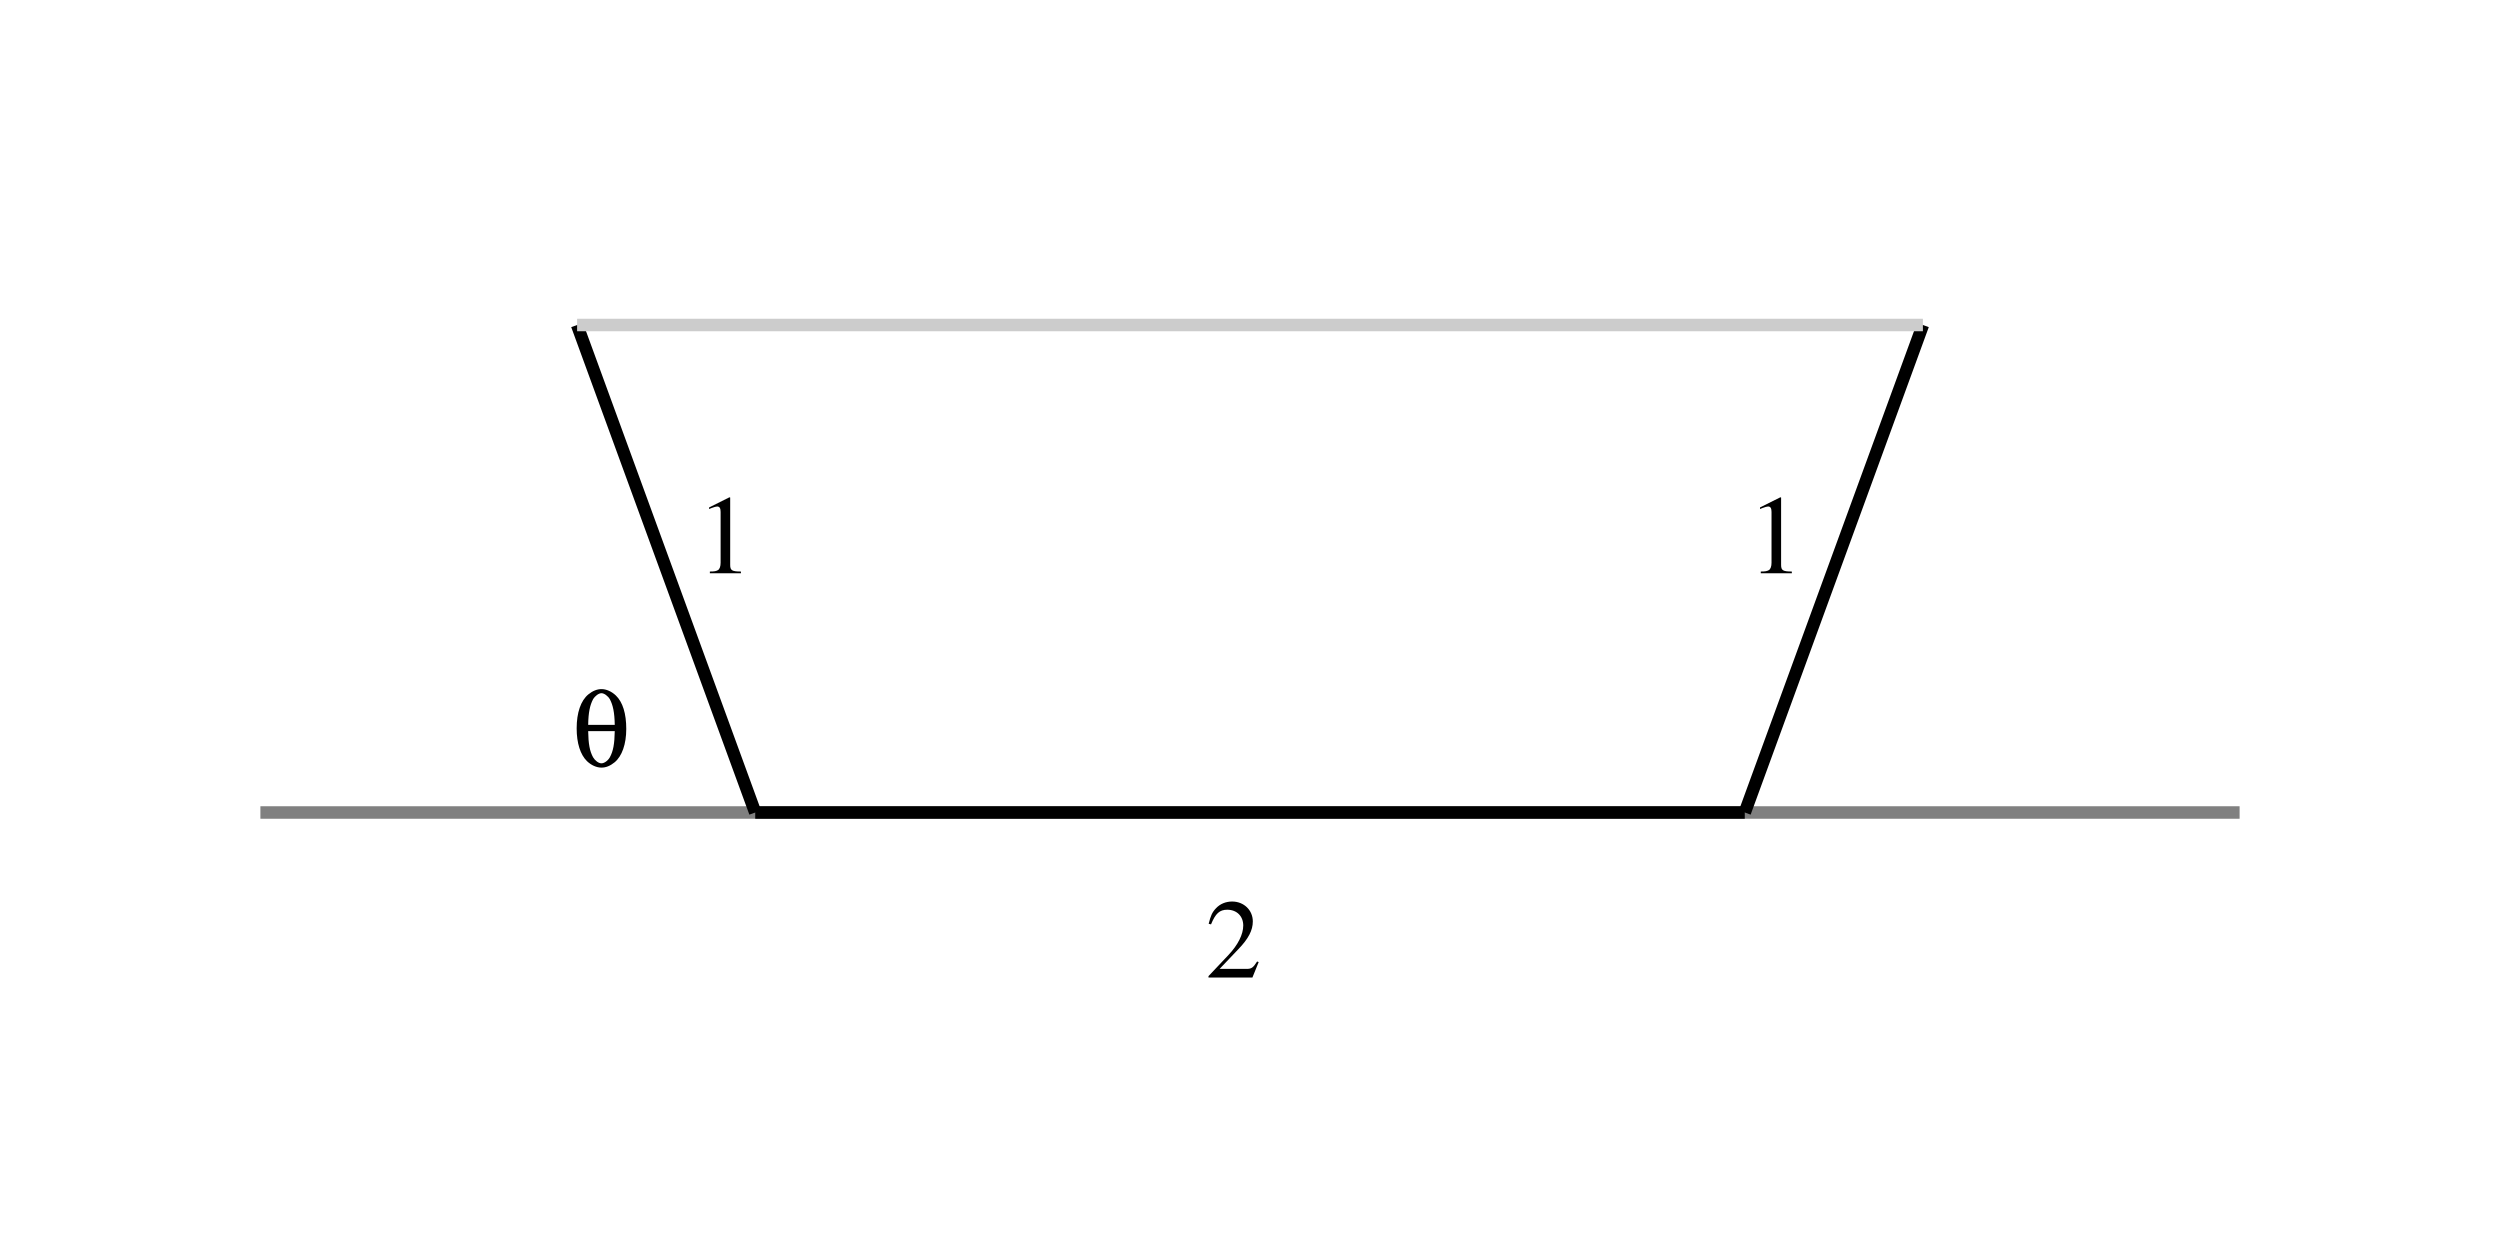
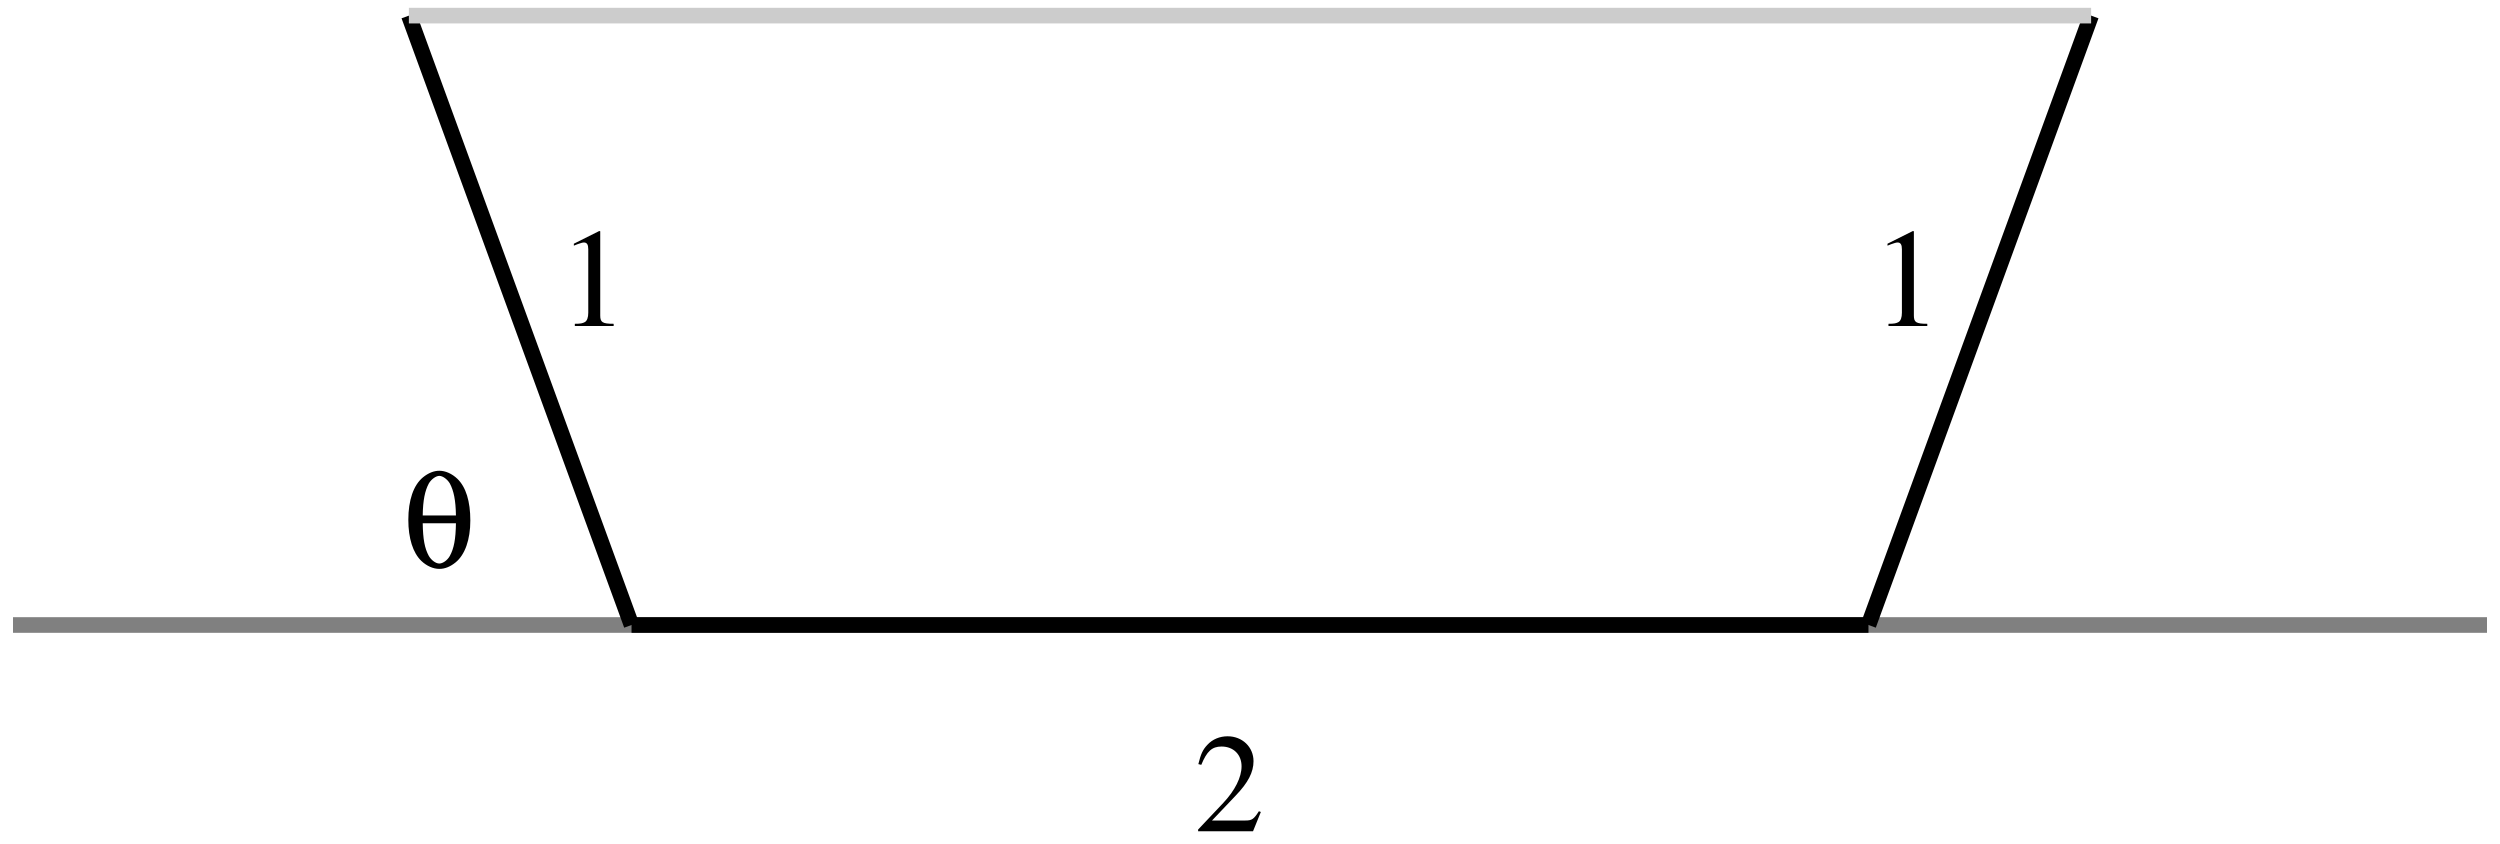
- <svg xmlns="http://www.w3.org/2000/svg" xmlns:xlink="http://www.w3.org/1999/xlink" width="200pt" height="100pt" viewBox="0 0 200 100" version="1.1">
+ <svg xmlns="http://www.w3.org/2000/svg" xmlns:xlink="http://www.w3.org/1999/xlink" width="160pt" height="54pt" viewBox="0 0 160 54" version="1.1">
  <defs>
    <g>
      <symbol overflow="visible" id="glyph0-0">
        <path style="stroke:none;" d="" />
      </symbol>
      <symbol overflow="visible" id="glyph0-1">
        <path style="stroke:none;" d="M 4.281 -1.234 L 4.156 -1.281 C 3.828 -0.766 3.703 -0.688 3.297 -0.688 L 1.156 -0.688 L 2.656 -2.266 C 3.469 -3.109 3.812 -3.781 3.812 -4.484 C 3.812 -5.391 3.094 -6.078 2.156 -6.078 C 1.656 -6.078 1.188 -5.891 0.859 -5.531 C 0.562 -5.219 0.438 -4.938 0.281 -4.297 L 0.469 -4.25 C 0.828 -5.125 1.156 -5.422 1.766 -5.422 C 2.531 -5.422 3.047 -4.906 3.047 -4.156 C 3.047 -3.453 2.625 -2.609 1.875 -1.812 L 0.266 -0.109 L 0.266 0 L 3.781 0 Z M 4.281 -1.234 " />
      </symbol>
      <symbol overflow="visible" id="glyph0-2">
        <path style="stroke:none;" d="M 2.625 -6.078 L 1 -5.266 L 1 -5.141 C 1.109 -5.188 1.203 -5.219 1.234 -5.234 C 1.406 -5.297 1.562 -5.344 1.641 -5.344 C 1.844 -5.344 1.922 -5.203 1.922 -4.906 L 1.922 -0.844 C 1.922 -0.547 1.844 -0.328 1.703 -0.25 C 1.562 -0.172 1.438 -0.141 1.062 -0.141 L 1.062 0 L 3.547 0 L 3.547 -0.141 C 2.828 -0.141 2.688 -0.234 2.688 -0.672 L 2.688 -6.062 Z M 2.625 -6.078 " />
      </symbol>
      <symbol overflow="visible" id="glyph1-0">
        <path style="stroke:none;" d="" />
      </symbol>
      <symbol overflow="visible" id="glyph1-1">
        <path style="stroke:none;" d="M 2.375 -6.172 C 2.031 -6.172 1.672 -6.031 1.328 -5.75 C 0.719 -5.25 0.391 -4.281 0.391 -3.031 C 0.391 -1.844 0.688 -0.922 1.219 -0.406 C 1.562 -0.078 1.984 0.109 2.375 0.109 C 2.734 0.109 3.078 -0.031 3.422 -0.312 C 4.016 -0.797 4.359 -1.766 4.359 -2.984 C 4.359 -4.219 4.078 -5.125 3.531 -5.656 C 3.188 -5.984 2.766 -6.172 2.375 -6.172 Z M 3.438 -2.812 C 3.422 -1.781 3.312 -1.203 3.047 -0.719 C 2.891 -0.438 2.594 -0.234 2.375 -0.234 C 2.141 -0.234 1.859 -0.453 1.703 -0.719 C 1.438 -1.203 1.328 -1.781 1.312 -2.812 Z M 1.312 -3.312 C 1.328 -4.297 1.453 -4.891 1.703 -5.359 C 1.859 -5.625 2.156 -5.844 2.375 -5.844 C 2.594 -5.844 2.891 -5.625 3.047 -5.359 C 3.297 -4.891 3.422 -4.297 3.438 -3.312 Z M 1.312 -3.312 " />
      </symbol>
    </g>
  </defs>
  <g id="surface1">
-     <path style="fill:none;stroke-width:10;stroke-linecap:butt;stroke-linejoin:miter;stroke:rgb(50%,50%,50%);stroke-opacity:1;stroke-miterlimit:10;" d="M 208.32 350 L 1791.68 350 " transform="matrix(0.1,0,0,-0.1,0,100)" />
-     <path style="fill:none;stroke-width:10;stroke-linecap:butt;stroke-linejoin:miter;stroke:rgb(0%,0%,0%);stroke-opacity:1;stroke-miterlimit:10;" d="M 604.18 350 L 1395.82 350 " transform="matrix(0.1,0,0,-0.1,0,100)" />
+     <path style="fill:none;stroke-width:10;stroke-linecap:butt;stroke-linejoin:miter;stroke:rgb(50%,50%,50%);stroke-opacity:1;stroke-miterlimit:10;" d="M 208.32 350 L 1791.68 350 " transform="matrix(0.1,0,0,-0.1,-20,75)" />
+     <path style="fill:none;stroke-width:10;stroke-linecap:butt;stroke-linejoin:miter;stroke:rgb(0%,0%,0%);stroke-opacity:1;stroke-miterlimit:10;" d="M 604.18 350 L 1395.82 350 " transform="matrix(0.1,0,0,-0.1,-20,75)" />
    <g style="fill:rgb(0%,0%,0%);fill-opacity:1;">
-       <use xlink:href="#glyph0-1" x="96.413" y="78.2" />
+       <use xlink:href="#glyph0-1" x="76.413" y="53.2" />
    </g>
-     <path style="fill:none;stroke-width:10;stroke-linecap:butt;stroke-linejoin:miter;stroke:rgb(0%,0%,0%);stroke-opacity:1;stroke-miterlimit:10;" d="M 604.18 350 L 461.68 740 " transform="matrix(0.1,0,0,-0.1,0,100)" />
-     <path style="fill:none;stroke-width:10;stroke-linecap:butt;stroke-linejoin:miter;stroke:rgb(0%,0%,0%);stroke-opacity:1;stroke-miterlimit:10;" d="M 1395.82 350 L 1538.32 740 " transform="matrix(0.1,0,0,-0.1,0,100)" />
-     <path style="fill:none;stroke-width:10;stroke-linecap:butt;stroke-linejoin:miter;stroke:rgb(80.077%,80.077%,80.077%);stroke-opacity:1;stroke-miterlimit:10;" d="M 461.68 740 L 1538.32 740 " transform="matrix(0.1,0,0,-0.1,0,100)" />
+     <path style="fill:none;stroke-width:10;stroke-linecap:butt;stroke-linejoin:miter;stroke:rgb(0%,0%,0%);stroke-opacity:1;stroke-miterlimit:10;" d="M 604.18 350 L 461.68 740 " transform="matrix(0.1,0,0,-0.1,-20,75)" />
+     <path style="fill:none;stroke-width:10;stroke-linecap:butt;stroke-linejoin:miter;stroke:rgb(0%,0%,0%);stroke-opacity:1;stroke-miterlimit:10;" d="M 1395.82 350 L 1538.32 740 " transform="matrix(0.1,0,0,-0.1,-20,75)" />
+     <path style="fill:none;stroke-width:10;stroke-linecap:butt;stroke-linejoin:miter;stroke:rgb(80.077%,80.077%,80.077%);stroke-opacity:1;stroke-miterlimit:10;" d="M 461.68 740 L 1538.32 740 " transform="matrix(0.1,0,0,-0.1,-20,75)" />
    <g style="fill:rgb(0%,0%,0%);fill-opacity:1;">
-       <use xlink:href="#glyph0-2" x="55.727" y="45.863" />
+       <use xlink:href="#glyph0-2" x="35.727" y="20.863" />
    </g>
    <g style="fill:rgb(0%,0%,0%);fill-opacity:1;">
-       <use xlink:href="#glyph0-2" x="139.8" y="45.863" />
+       <use xlink:href="#glyph0-2" x="119.8" y="20.863" />
    </g>
    <g style="fill:rgb(0%,0%,0%);fill-opacity:1;">
-       <use xlink:href="#glyph1-1" x="45.742" y="61.3" />
+       <use xlink:href="#glyph1-1" x="25.742" y="36.3" />
    </g>
  </g>
</svg>
